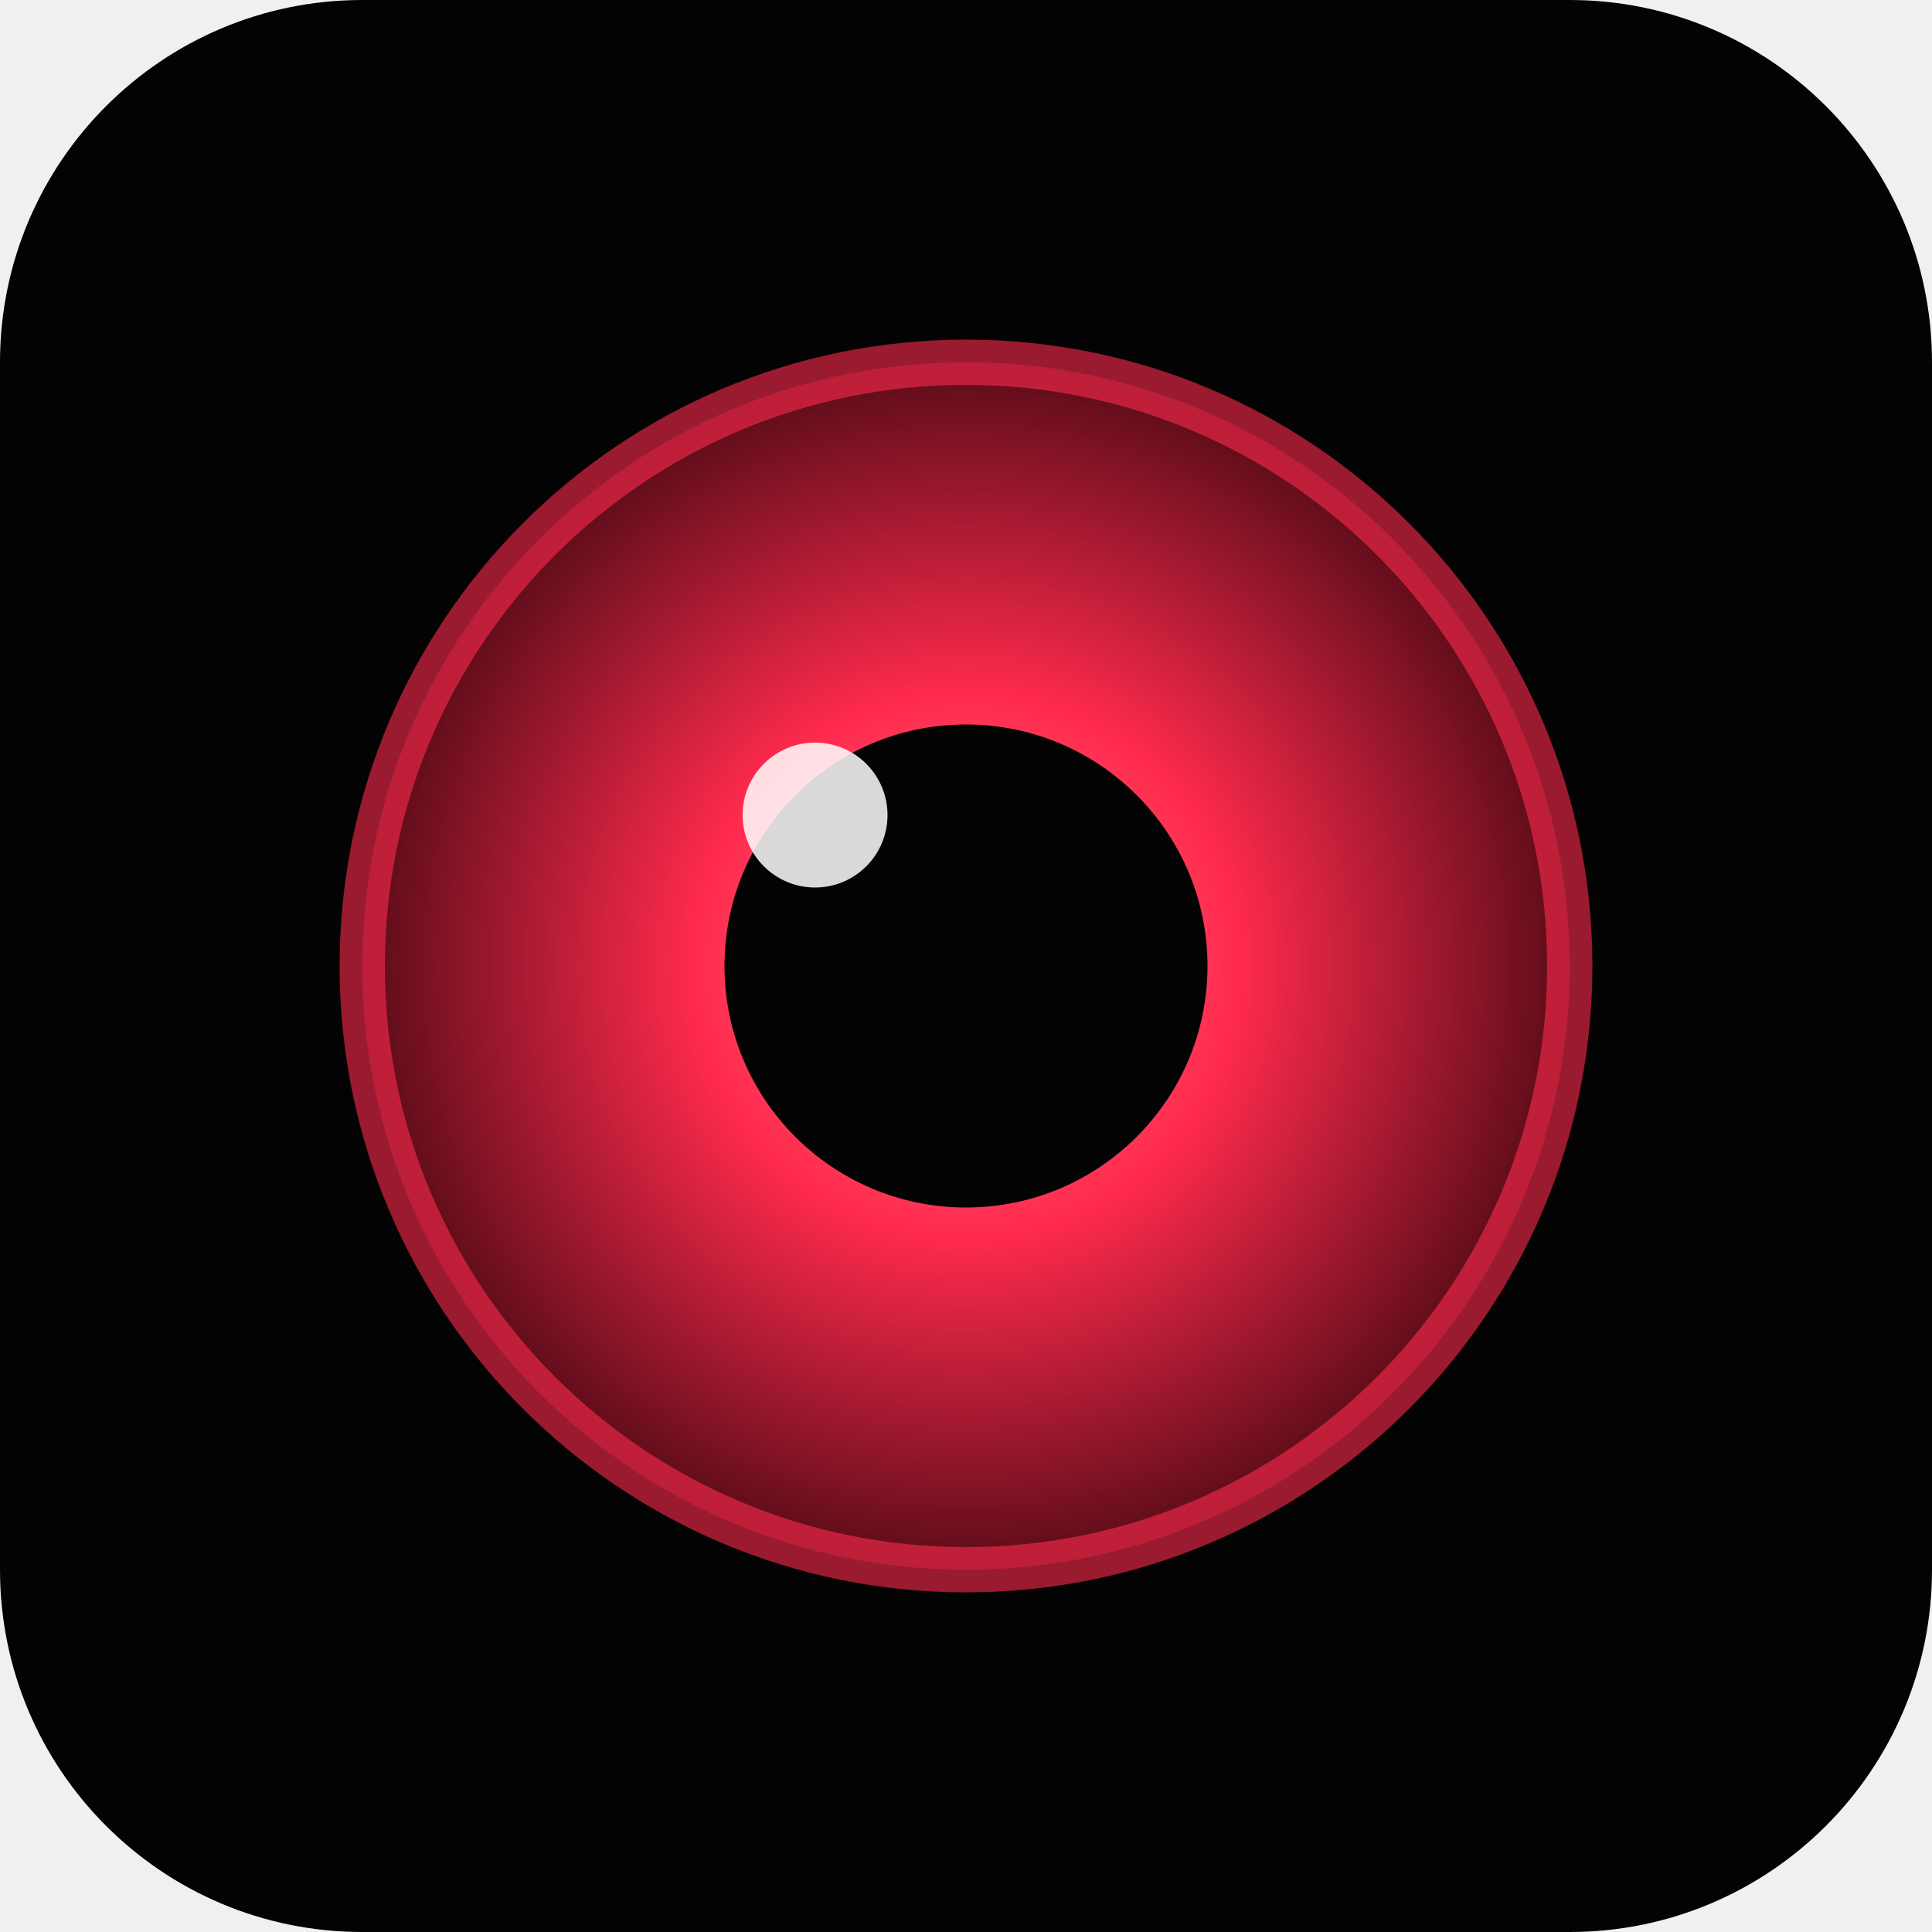
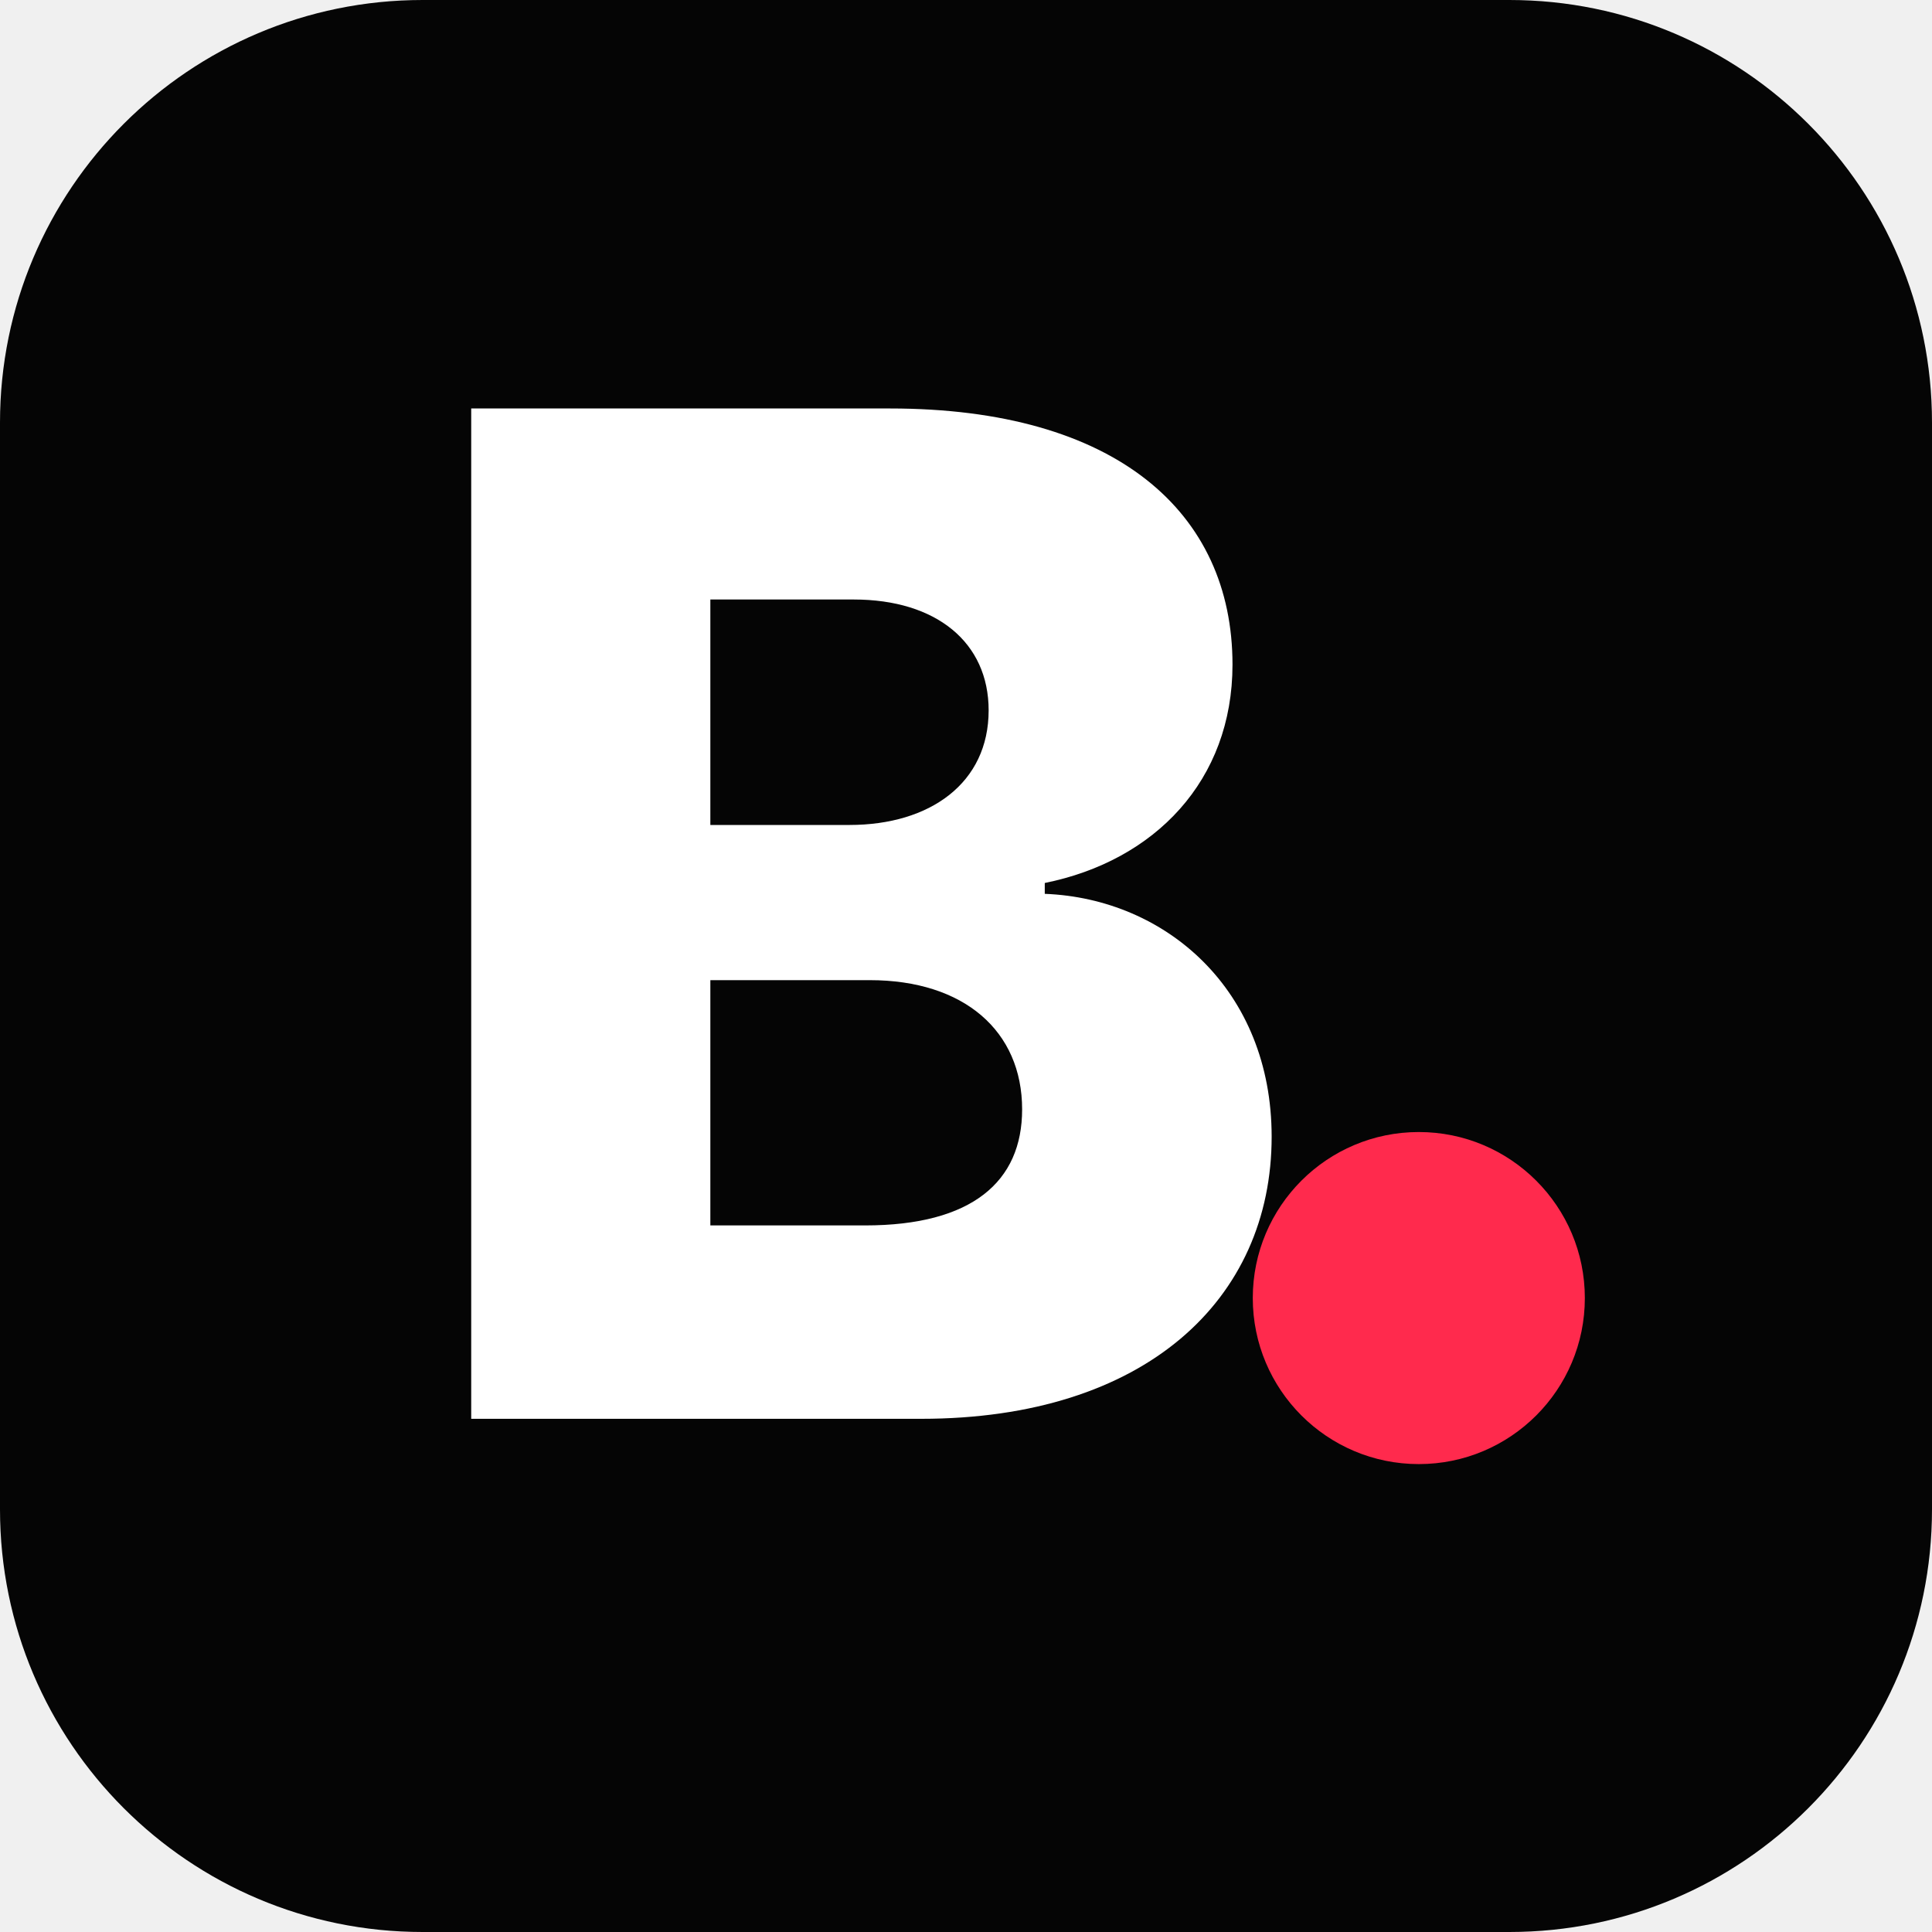
<svg xmlns="http://www.w3.org/2000/svg" width="64" height="64" viewBox="0 0 64 64">
-   <rect width="64" height="64" rx="12" fill="#030303" />
-   <defs>
-     <radialGradient id="iris" cx="50%" cy="50%" r="50%">
-       <stop offset="0%" stop-color="#ff7a8f" />
-       <stop offset="45%" stop-color="#ff2a4d" />
-       <stop offset="100%" stop-color="#5a0c18" />
-     </radialGradient>
-   </defs>
-   <circle cx="32" cy="32" r="20" fill="url(#iris)" />
-   <circle cx="32" cy="32" r="20" fill="none" stroke="#ff2a4d" stroke-width="1.5" opacity="0.6" />
-   <circle cx="32" cy="32" r="8" fill="#030303" />
-   <circle cx="27" cy="27" r="2.4" fill="#ffffff" opacity="0.85" />
+   <rect width="64" height="64" rx="14" fill="#050505" />
+   <text x="13" y="47" font-family="Inter, system-ui, Arial, sans-serif" font-weight="800" font-size="46" letter-spacing="-2" fill="#ffffff">B</text>
+   <circle cx="47" cy="43" r="5.5" fill="#ff2a4d" />
</svg>
